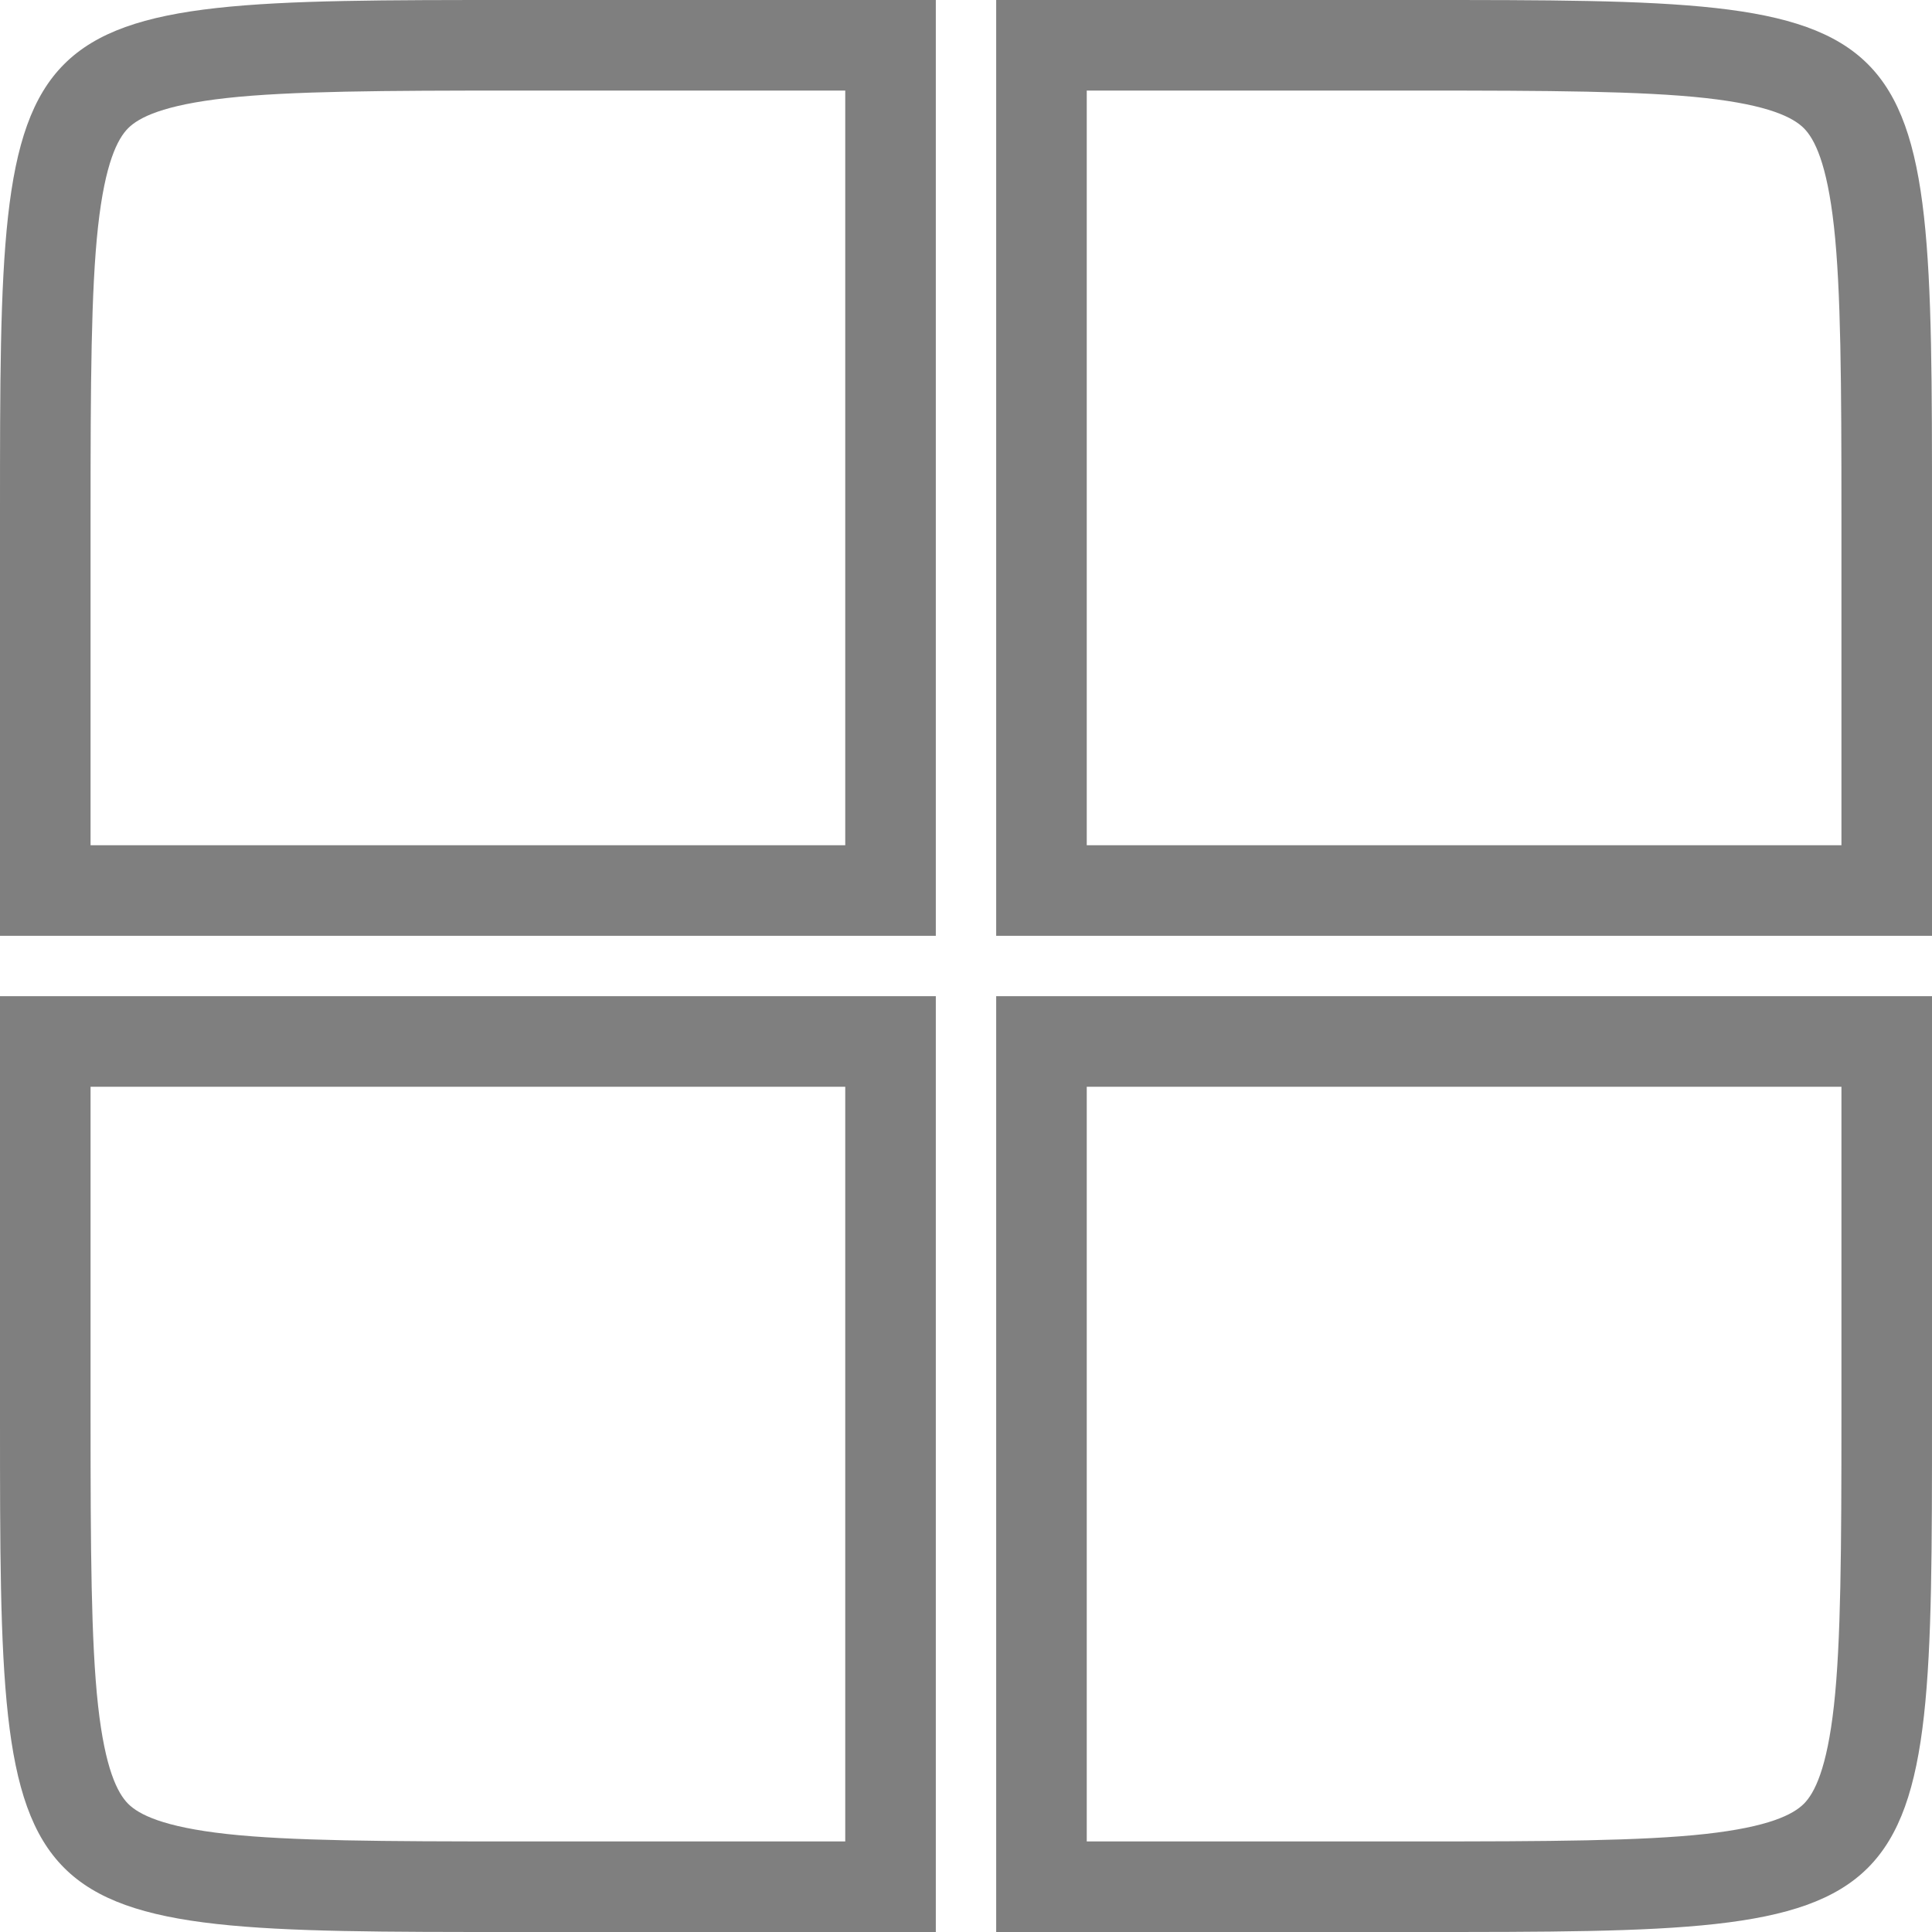
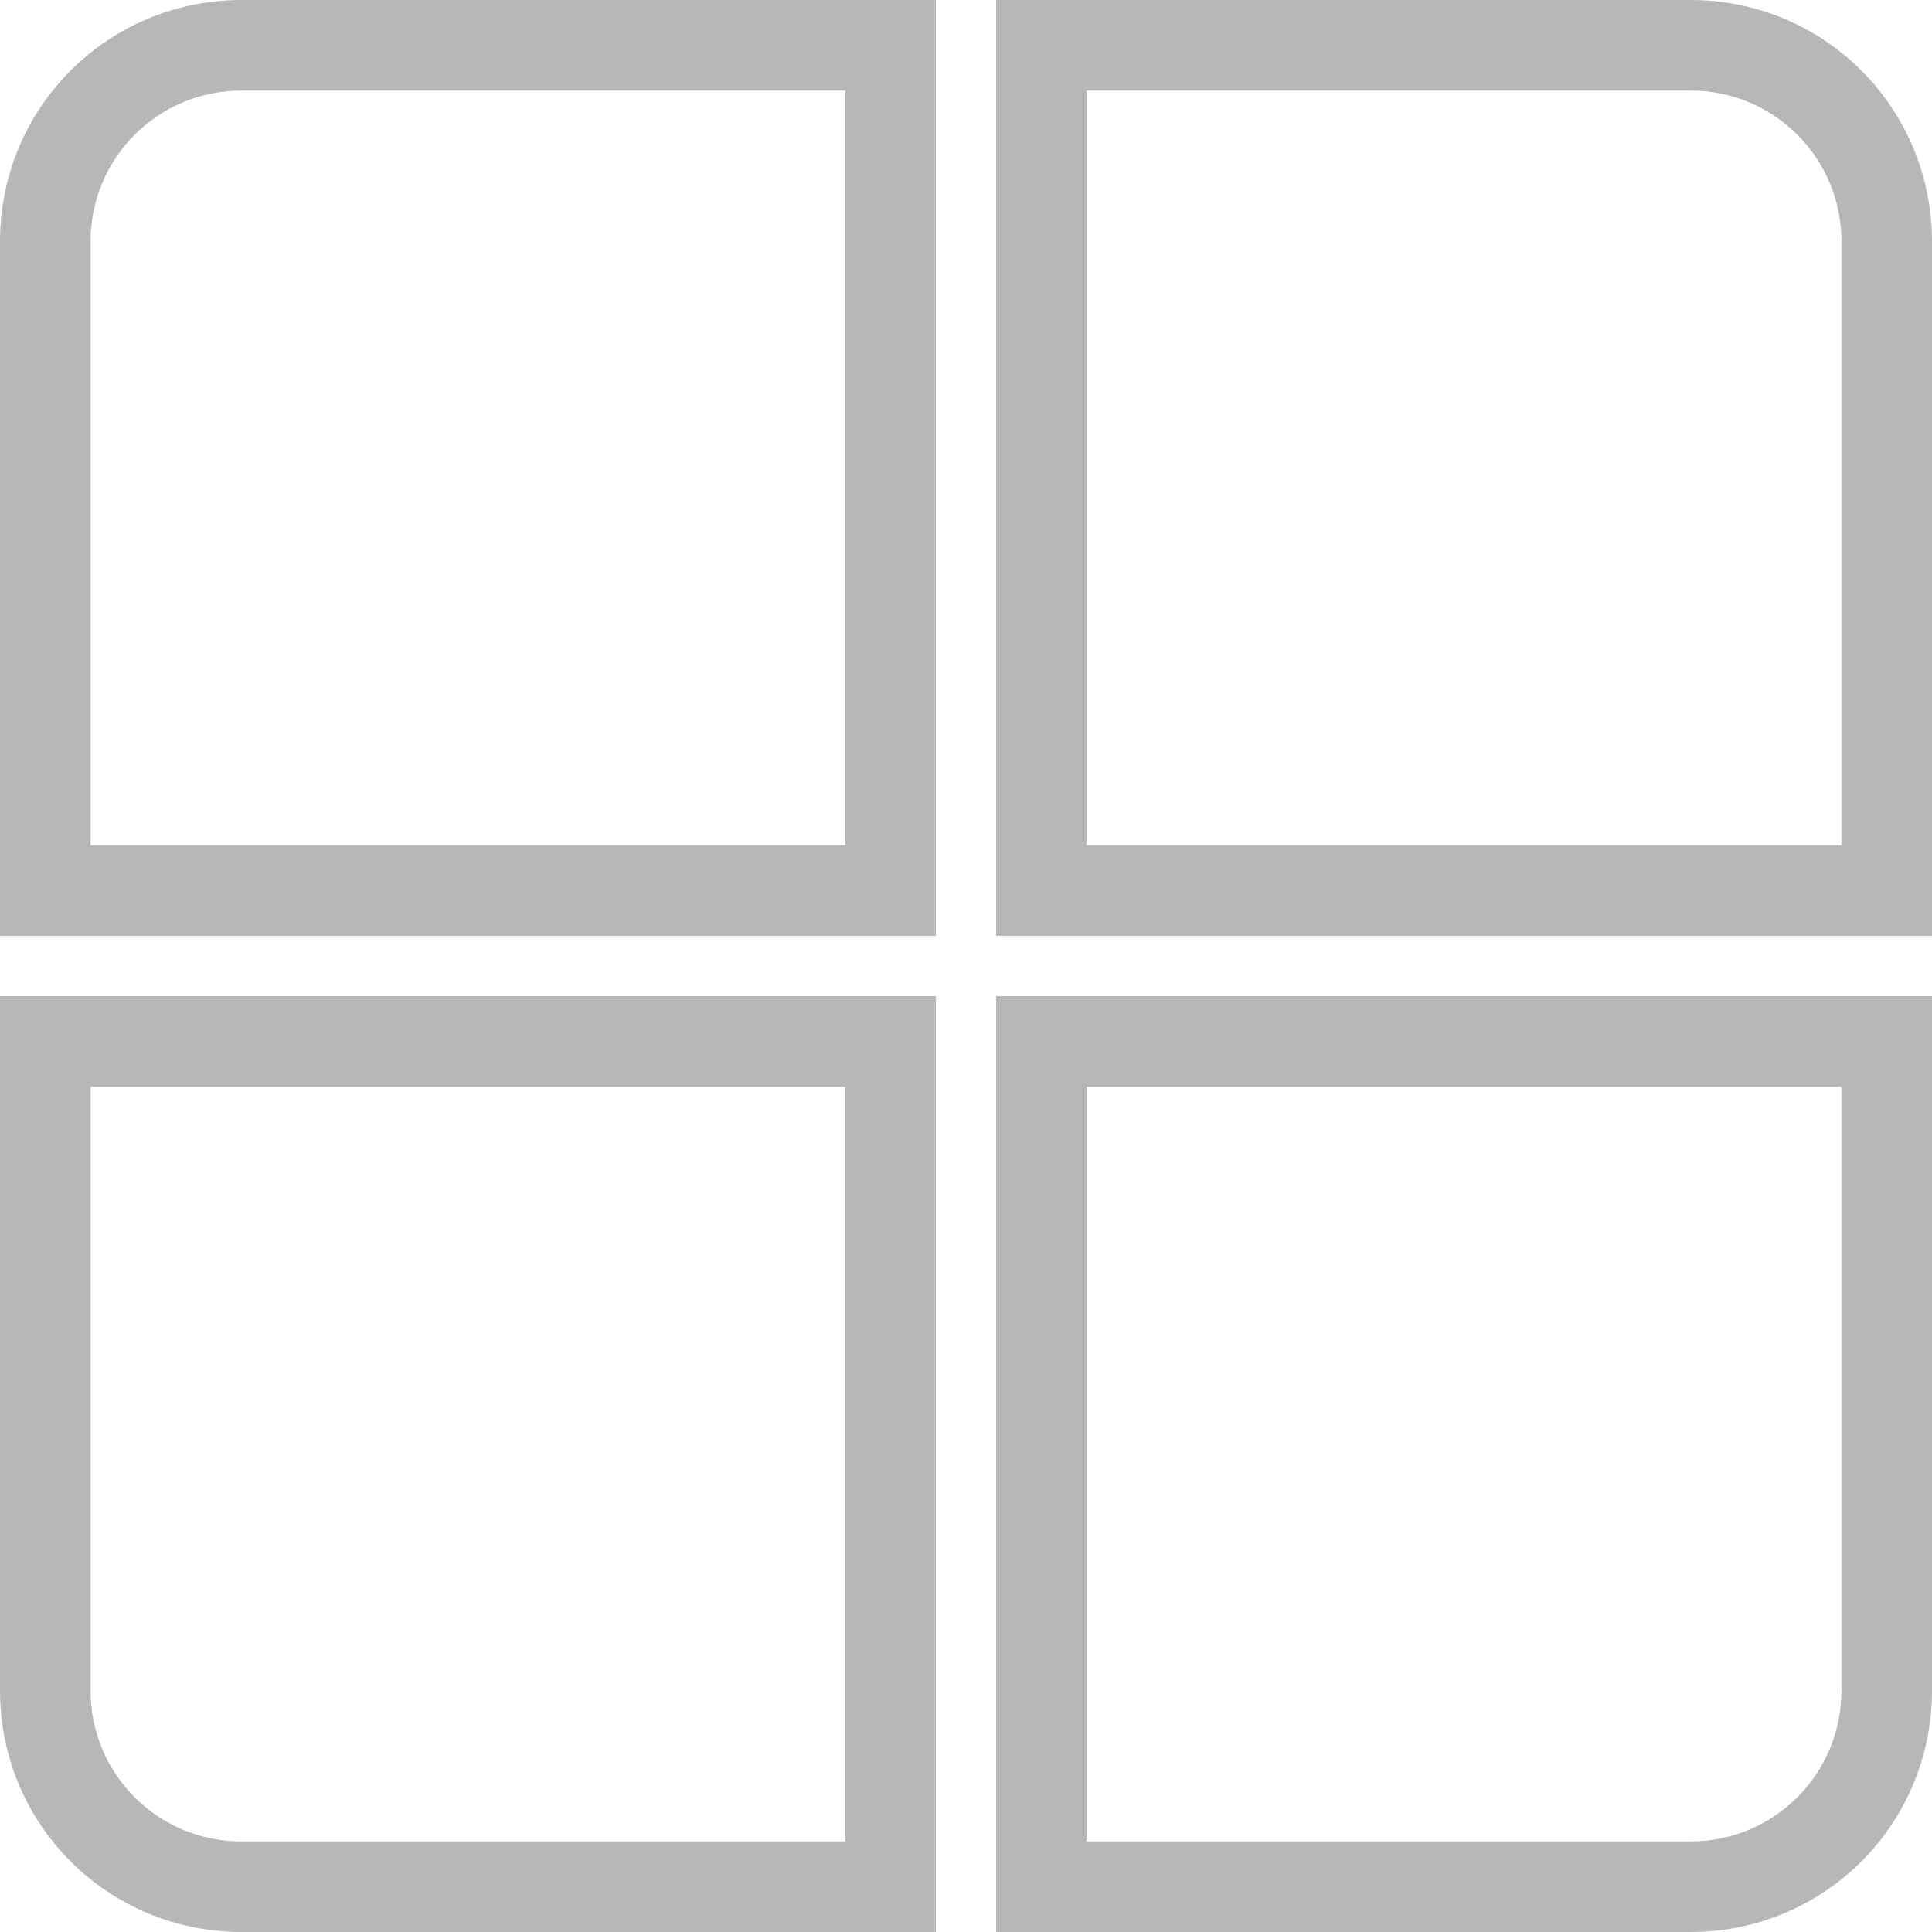
<svg xmlns="http://www.w3.org/2000/svg" width="64" height="64" viewBox="0 0 64 64" version="1.1" id="svg1" xml:space="preserve">
  <defs id="defs1" />
-   <g id="layer1">
-     <path d="M 47,0 C 64,0 64,0 64,17 V 31 H 61 59 38 36 33 V 28 3 0 Z m 0,3 H 36 v 25 h 2 21 2 V 17 C 61,12.75 60.985,9.604 60.752,7.504 60.519,5.404 60.109,4.601 59.754,4.246 59.399,3.891 58.596,3.481 56.496,3.248 54.396,3.015 51.25,3 47,3 Z" style="baseline-shift:baseline;display:inline;overflow:visible;opacity:0.5;vector-effect:none;fill-rule:evenodd;enable-background:accumulate;stop-color:#000000;stop-opacity:1" id="path64" />
-     <path d="m 31,0 v 3 25 3 H 28 3 0 V 17 C 0,0 0,0 17,0 Z M 28,3 H 17 C 12.75,3 9.604,3.015 7.504,3.248 5.404,3.481 4.601,3.891 4.246,4.246 3.891,4.601 3.481,5.404 3.248,7.504 3.015,9.604 3,12.75 3,17 v 11 h 25 z" style="baseline-shift:baseline;display:inline;overflow:visible;opacity:0.5;vector-effect:none;fill-rule:evenodd;enable-background:accumulate;stop-color:#000000;stop-opacity:1" id="path63" />
-     <path d="m 64,33 v 14 c 0,17 0,17 -17,17 H 33 V 61 59 38 36 33 h 3 2 21 2 z m -3,3 H 59 38 36 v 2 21 2 h 11 c 4.25,0 7.396,-0.015 9.496,-0.248 2.1,-0.233 2.902,-0.643 3.258,-0.998 0.355,-0.355 0.765,-1.158 0.998,-3.258 C 60.985,54.396 61,51.25 61,47 Z" style="baseline-shift:baseline;display:inline;overflow:visible;opacity:0.5;vector-effect:none;fill-rule:evenodd;enable-background:accumulate;stop-color:#000000;stop-opacity:1" id="path65" />
-     <path d="m 31,33 v 3 2 21 2 3 H 17 C 0,64 0,64 0,47 V 33 h 3 25 z m -3,3 H 3 v 11 c 0,4.25 0.015,7.396 0.248,9.496 0.233,2.1 0.643,2.902 0.998,3.258 0.355,0.355 1.158,0.765 3.258,0.998 C 9.604,60.985 12.75,61 17,61 H 28 V 59 38 Z" style="baseline-shift:baseline;display:inline;overflow:visible;opacity:0.5;vector-effect:none;fill-rule:evenodd;enable-background:accumulate;stop-color:#000000;stop-opacity:1" id="path66" />
-   </g>
+   <path d="m 56,64 c 4.432,0 8,-3.568 8,-8 V 33 H 62.5 61 59 38 36 33 v 3 25 1.5 1.5 z m 0,-3 H 36 V 36 h 2 21 2 v 20 c 0,2.77 -2.23,5 -5,5 z" style="fill:#2e3436;fill-opacity:0.35;fill-rule:evenodd" id="path20" />
+   <path d="M 64,31 V 8 C 64,3.568 60.432,0 56,0 H 33 v 1.5 1.5 2 21 2 3 h 3 2 21 2 1.5 z M 61,28 H 59 38 36 V 26 5 3 h 20 c 2.77,0 5,2.23 5,5 z" style="fill:#2e3436;fill-opacity:0.35;fill-rule:evenodd" id="path19" />
+   <path d="M 31,31 V 28 26 5 3 1.5 0 H 8 C 3.568,0 0,3.568 0,8 V 31 H 1.5 3 28 Z M 28,28 H 3 V 8 C 3,5.23 5.23,3 8,3 h 20 v 2 21 z" style="fill:#2e3436;fill-opacity:0.35;fill-rule:evenodd" id="path18" />
+   <path d="M 31,64 V 62.5 61 36 33 H 28 3 1.5 0 v 23 c 0,4.432 3.568,8 8,8 z M 28,61 H 8 C 5.23,61 3,58.77 3,56 V 36 h 25 z" style="fill:#2e3436;fill-opacity:0.35;fill-rule:evenodd" id="path17" />
</svg>
